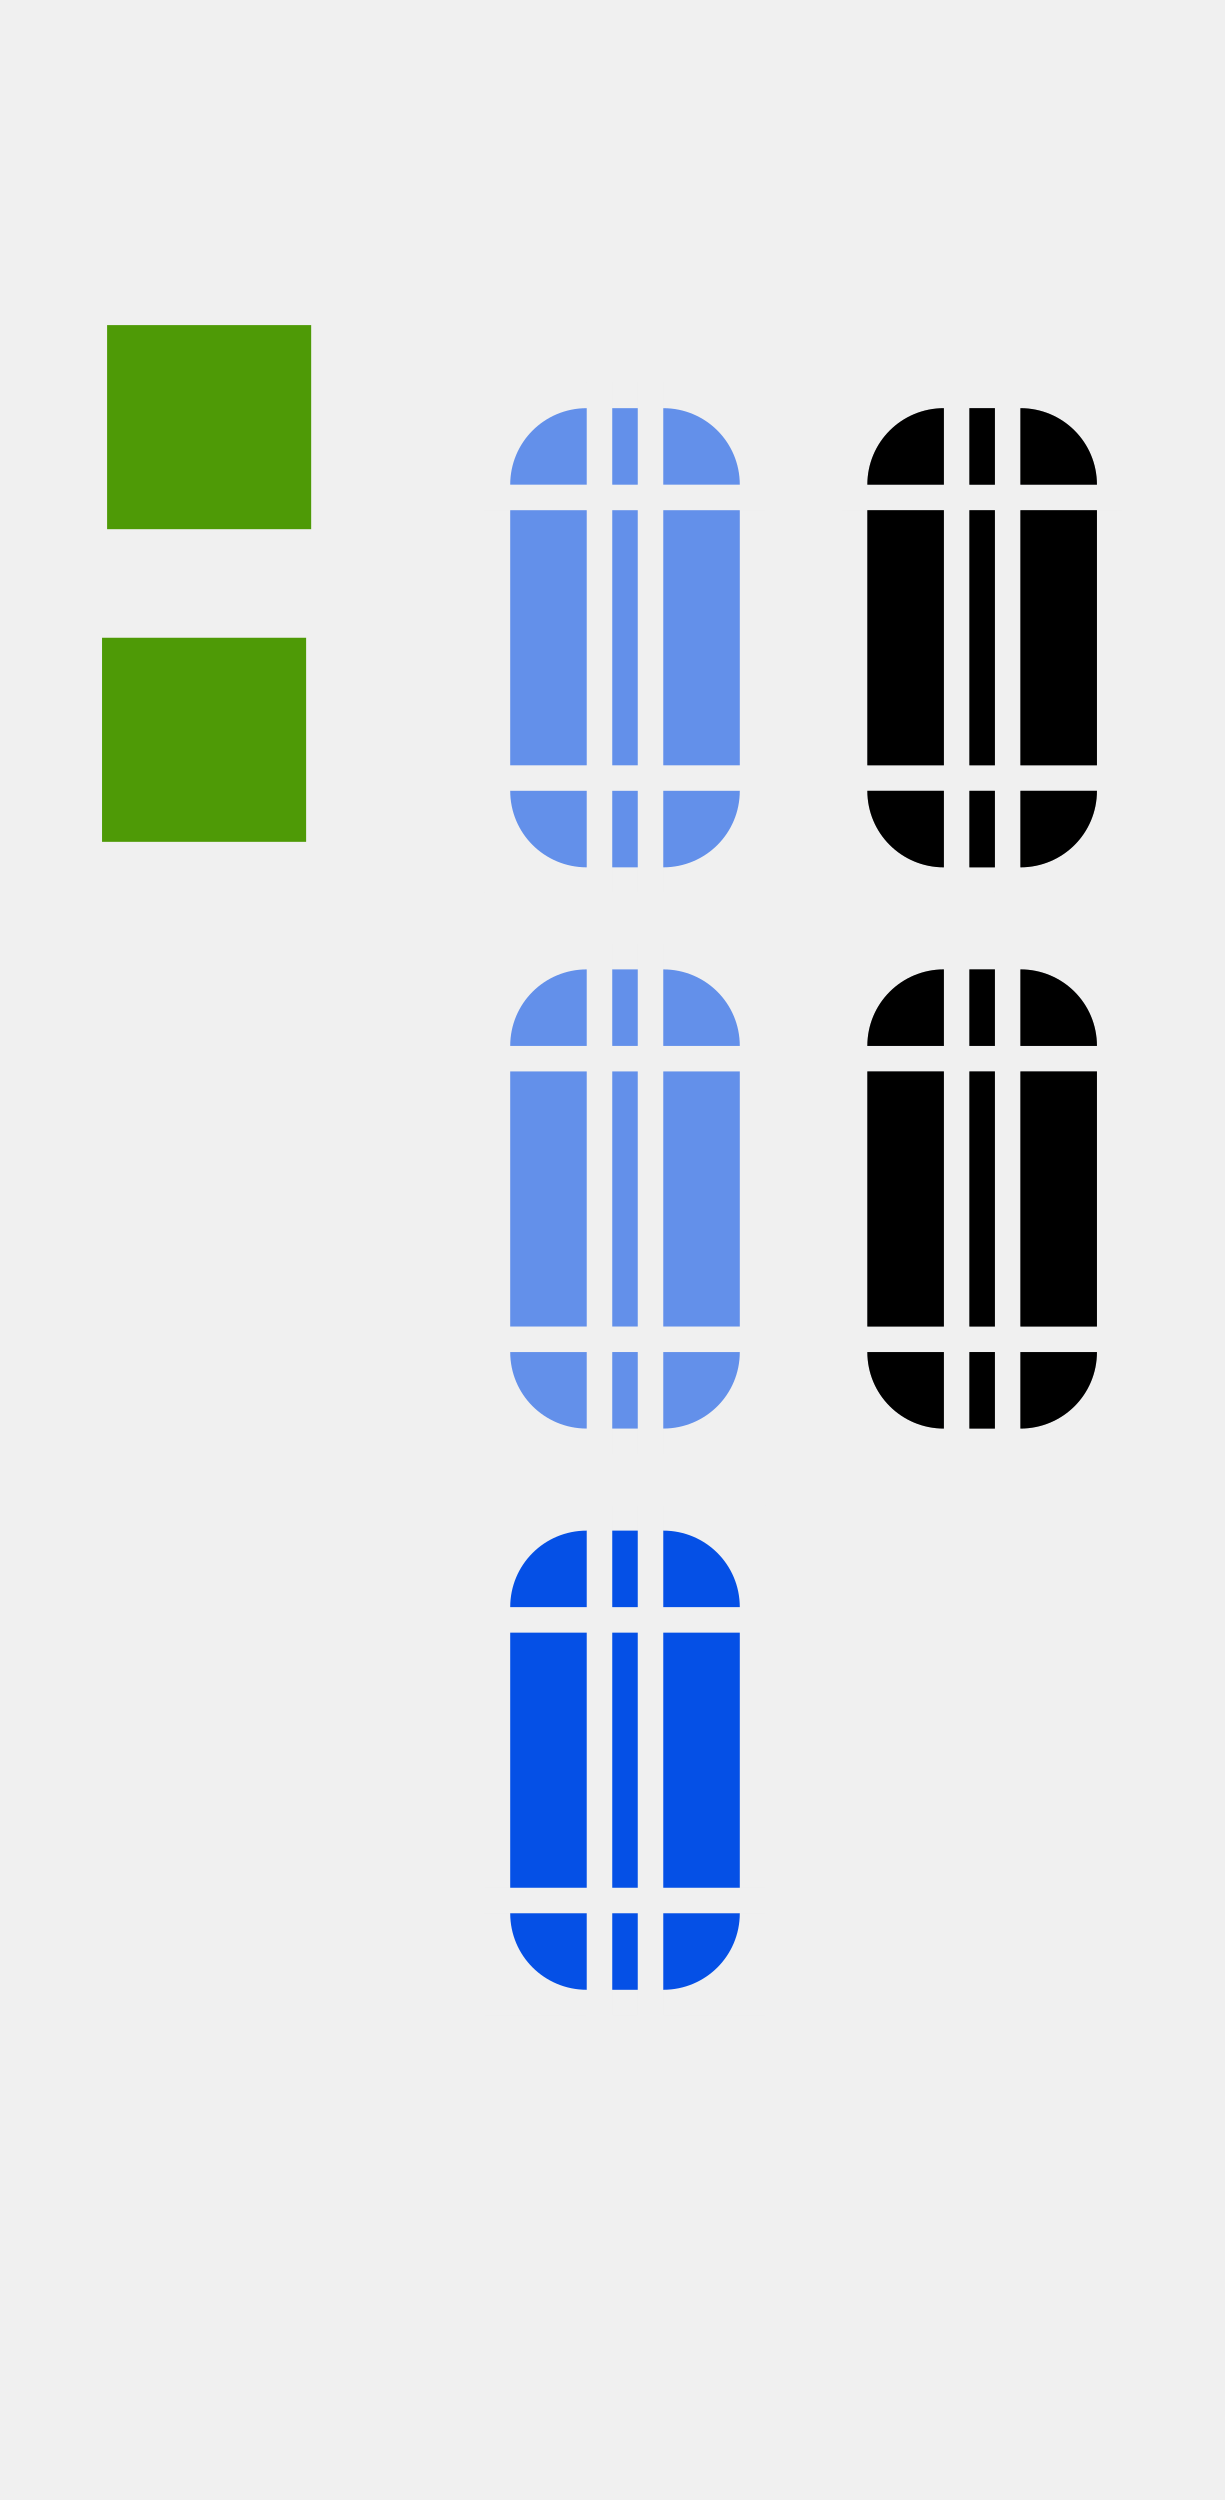
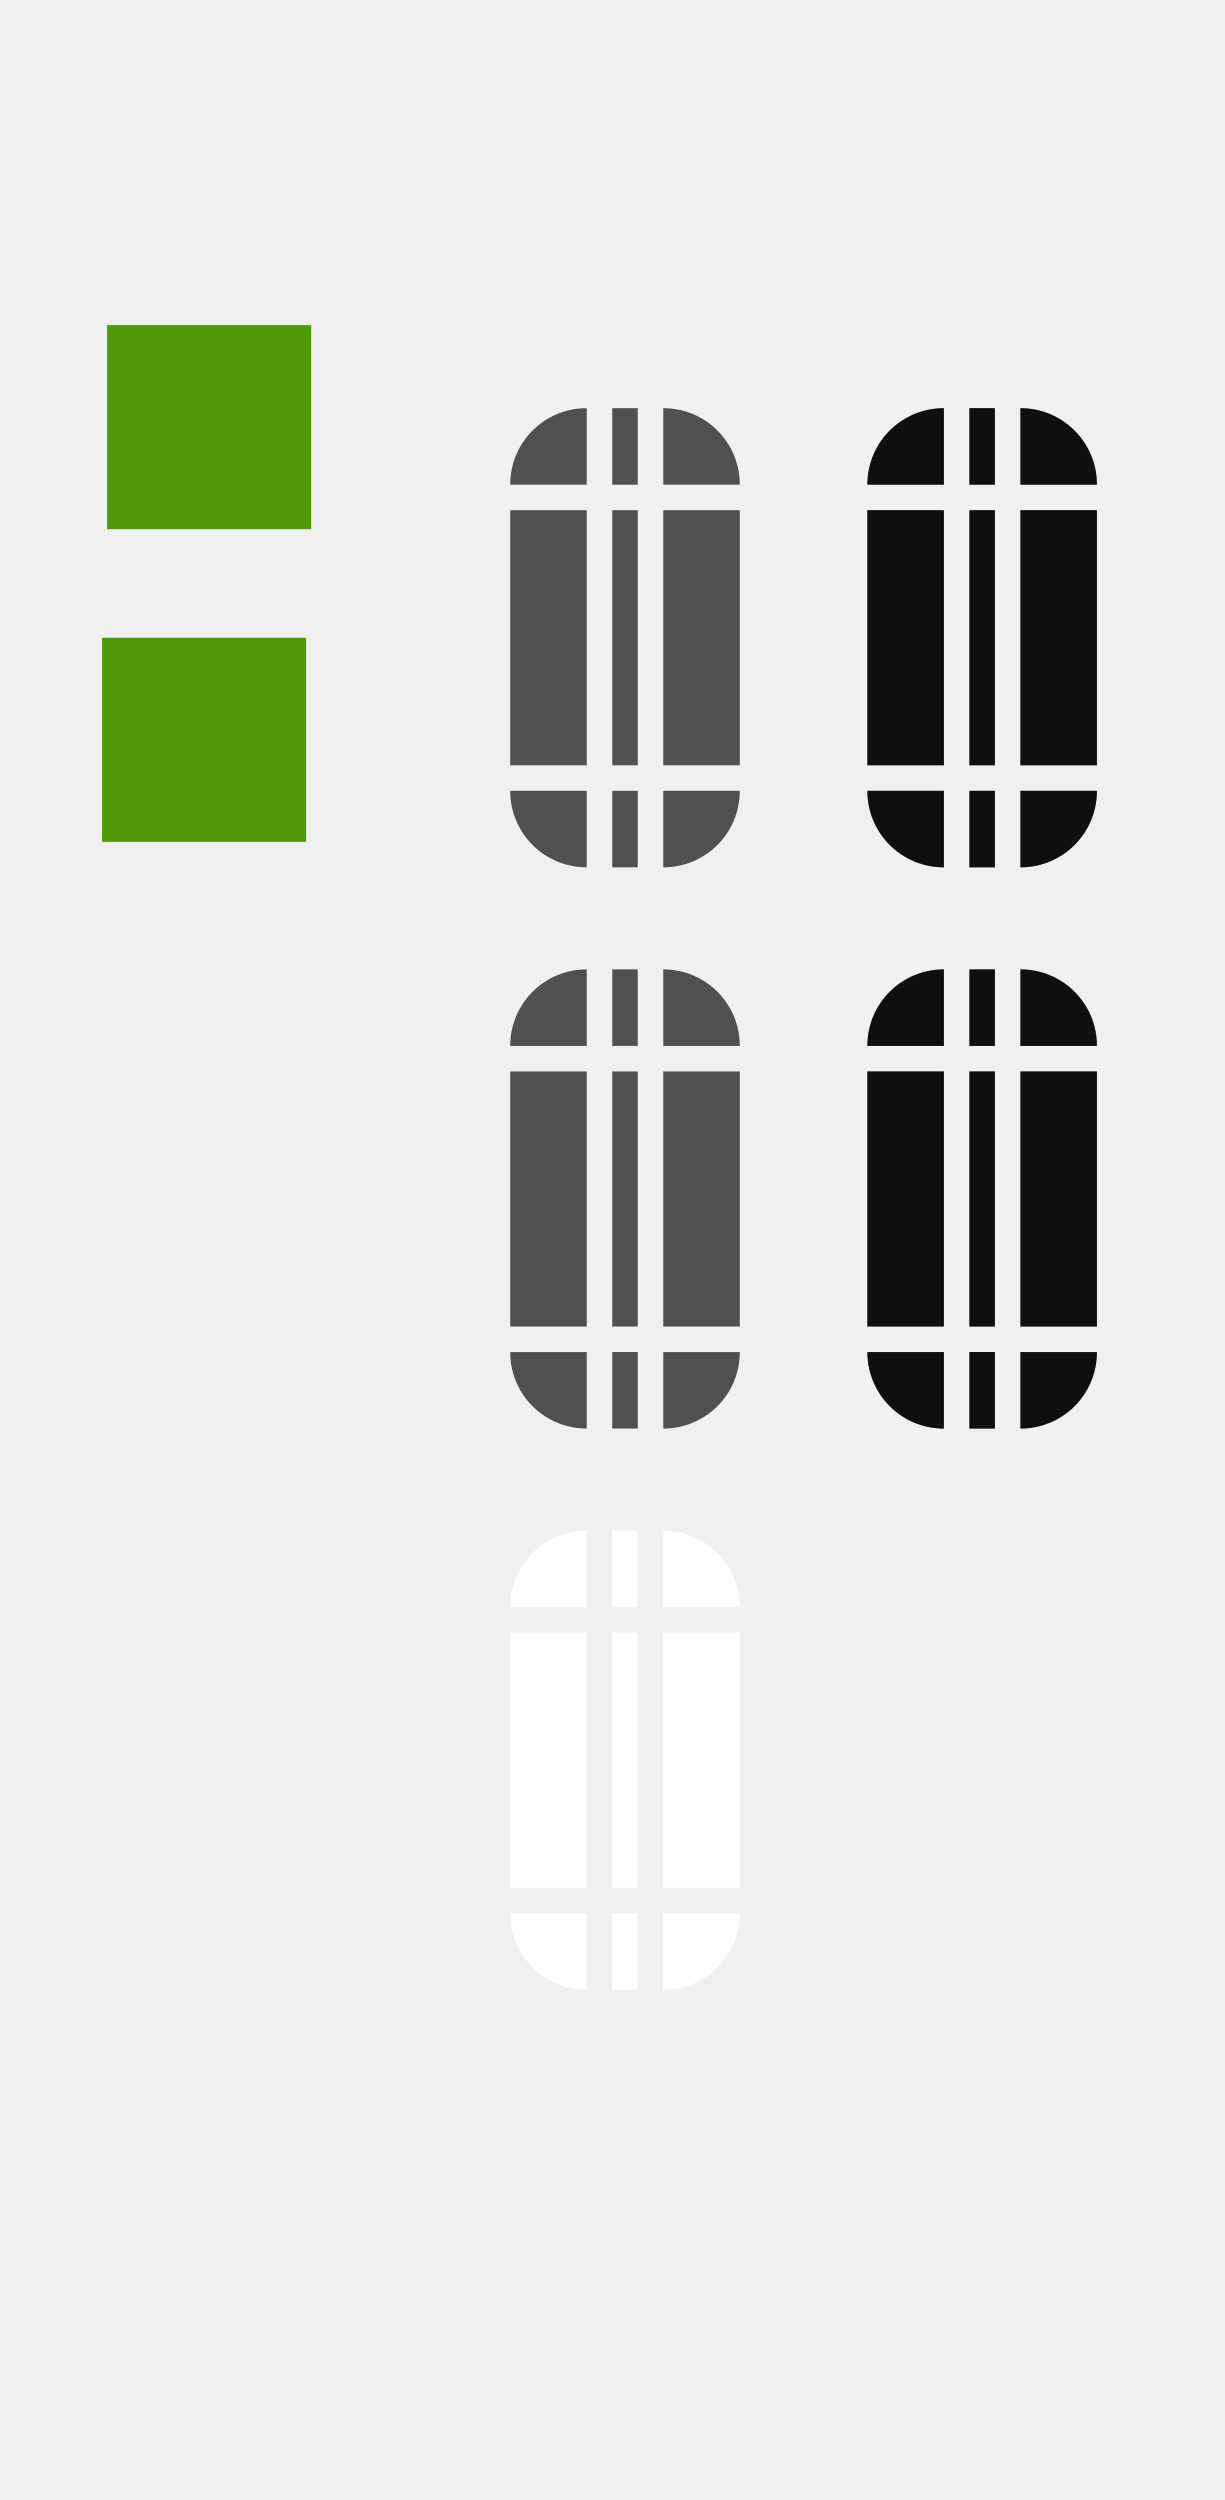
<svg xmlns="http://www.w3.org/2000/svg" width="48" height="98" version="1.0" id="svg254">
  <defs id="defs3">
    <style id="current-color-scheme" type="text/css">.ColorScheme-Text {
        color:#31363b;
        stop-color:#31363b;
      }
      .ColorScheme-Background {
        color:#eff0f1;
        stop-color:#eff0f1;
      }
      .ColorScheme-Highlight {
        color:#3daee9;
        stop-color:#3daee9;
      }
      .ColorScheme-ViewText {
        color:#31363b;
        stop-color:#31363b;
      }
      .ColorScheme-ViewBackground {
        color:#fcfcfc;
        stop-color:#fcfcfc;
      }
      .ColorScheme-ViewHover {
        color:#93cee9;
        stop-color:#93cee9;
      }
      .ColorScheme-ViewFocus{
        color:#3daee9;
        stop-color:#3daee9;
      }
      .ColorScheme-ButtonText {
        color:#31363b;
        stop-color:#31363b;
      }
      .ColorScheme-ButtonBackground {
        color:#eff0f1;
        stop-color:#eff0f1;
      }
      .ColorScheme-ButtonHover {
        color:#93cee9;
        stop-color:#93cee9;
      }
      .ColorScheme-ButtonFocus{
        color:#3daee9;
        stop-color:#3daee9;
      }</style>
  </defs>
-   <rect style="color:#31363b;opacity:0.6;fill:#0550e6;fill-rule:evenodd;fill-opacity:1" height="10" width="1" y="20" x="24" class="ColorScheme-Text" id="slider-center" />
+   <rect style="color:#31363b;opacity:1;fill:#505050;fill-rule:evenodd;fill-opacity:1" height="10" width="1" y="20" x="24" class="ColorScheme-Text" id="slider-center" />
  <g transform="matrix(0.75,0,0,1,19.25,13)" id="slider-right">
-     <path style="color:#31363b;opacity:0.6;fill:#0550e6;fill-rule:evenodd;fill-opacity:1" id="path6" d="m 9,7 v 10 h 4 V 7 Z" class="ColorScheme-Text" />
+     <path style="color:#31363b;opacity:1;fill:#505050;fill-rule:evenodd;fill-opacity:1" id="path6" d="m 9,7 v 10 h 4 V 7 Z" class="ColorScheme-Text" />
    <rect style="opacity:0.01;fill:#e4e6e8" id="rect8" height="10" width="1" y="20" x="29" transform="matrix(1.3333,0,0,1,-25.667,-13)" />
  </g>
  <g transform="matrix(0.75,0,0,0.75,19.25,13.75)" id="slider-topright">
    <rect style="opacity:0.01;fill:#e4e6e8" id="rect11" height="4" width="4" y="15" x="26" transform="matrix(1.3333,0,0,1.3333,-25.667,-18.333)" />
-     <path style="color:#31363b;opacity:0.6;fill:#0550e6;fill-rule:evenodd;fill-opacity:1" id="path13" d="m 9,3 v 4 h 4 C 13,4.784 11.216,3 9,3 Z" class="ColorScheme-Text" />
+     <path style="color:#31363b;opacity:1;fill:#505050;fill-rule:evenodd;fill-opacity:1" id="path13" d="m 9,3 v 4 h 4 C 13,4.784 11.216,3 9,3 Z" class="ColorScheme-Text" />
  </g>
  <g transform="matrix(0.75,0,0,0.75,19.25,18.25)" id="slider-bottomright">
    <rect style="opacity:0.01;fill:#e4e6e8" id="rect16" height="4" width="4" y="31" x="26" transform="matrix(1.3333,0,0,1.3333,-25.667,-24.333)" />
-     <path style="color:#31363b;opacity:0.6;fill:#0550e6;fill-rule:evenodd;fill-opacity:1" id="path18" d="m 9,21 v -4 h 4 c 0,2.216 -1.784,4 -4,4 z" class="ColorScheme-Text" />
+     <path style="color:#31363b;opacity:1;fill:#505050;fill-rule:evenodd;fill-opacity:1" id="path18" d="m 9,21 v -4 h 4 c 0,2.216 -1.784,4 -4,4 z" class="ColorScheme-Text" />
  </g>
  <g transform="matrix(-0.75,0,0,1,29.75,13)" id="slider-left">
-     <path style="color:#31363b;opacity:0.6;fill:#0550e6;fill-rule:evenodd;fill-opacity:1" id="path21" d="m 9,7 v 10 h 4 V 7 Z" class="ColorScheme-Text" />
+     <path style="color:#31363b;opacity:1;fill:#505050;fill-rule:evenodd;fill-opacity:1" id="path21" d="m 9,7 v 10 h 4 V 7 Z" class="ColorScheme-Text" />
    <rect style="opacity:0.01;fill:#e4e6e8" id="rect23" height="10" width="1" y="20" x="19" transform="matrix(-1.3333,0,0,1,39.667,-13)" />
  </g>
  <g transform="matrix(-0.75,0,0,0.75,29.75,13.75)" id="slider-topleft">
    <rect style="opacity:0.01;fill:#e4e6e8" id="rect26" height="4" width="4" y="15" x="19" transform="matrix(-1.3333,0,0,1.3333,39.667,-18.333)" />
-     <path style="color:#31363b;opacity:0.6;fill:#0550e6;fill-rule:evenodd;fill-opacity:1" id="path28" d="m 9,3 v 4 h 4 C 13,4.784 11.216,3 9,3 Z" class="ColorScheme-Text" />
+     <path style="color:#31363b;opacity:1;fill:#505050;fill-rule:evenodd;fill-opacity:1" id="path28" d="m 9,3 v 4 h 4 C 13,4.784 11.216,3 9,3 Z" class="ColorScheme-Text" />
  </g>
  <g transform="matrix(-0.75,0,0,0.75,29.75,18.25)" id="slider-bottomleft">
    <rect style="opacity:0.01;fill:#e4e6e8" id="rect31" height="4" width="4" y="31" x="19" transform="matrix(-1.3333,0,0,1.3333,39.667,-24.333)" />
-     <path style="color:#31363b;opacity:0.6;fill:#0550e6;fill-rule:evenodd;fill-opacity:1" id="path33" d="m 9,21 v -4 h 4 c 0,2.216 -1.784,4 -4,4 z" class="ColorScheme-Text" />
+     <path style="color:#31363b;opacity:1;fill:#505050;fill-rule:evenodd;fill-opacity:1" id="path33" d="m 9,21 v -4 h 4 c 0,2.216 -1.784,4 -4,4 z" class="ColorScheme-Text" />
  </g>
  <g transform="matrix(0,-0.75,-0.1,0,25.7,25.75)" id="slider-top">
    <rect style="opacity:0.01;fill:#e4e6e8" id="rect36" height="4" width="1" y="15" x="24" transform="matrix(0,-10,-1.3333,0,34.333,257)" />
-     <path style="color:#31363b;opacity:0.6;fill:#0550e6;fill-rule:evenodd;fill-opacity:1" id="path38" d="m 9,7 v 10 h 4 V 7 Z" class="ColorScheme-Text" />
+     <path style="color:#31363b;opacity:1;fill:#505050;fill-rule:evenodd;fill-opacity:1" id="path38" d="m 9,7 v 10 h 4 V 7 Z" class="ColorScheme-Text" />
  </g>
  <g transform="matrix(0,0.75,-0.1,0,25.7,24.25)" id="slider-bottom">
    <rect style="opacity:0.01;fill:#e4e6e8" id="rect41" height="4" width="1" y="31" x="24" transform="matrix(0,-10,1.3333,0,-32.333,257)" />
-     <path style="color:#31363b;opacity:0.6;fill:#0550e6;fill-rule:evenodd;fill-opacity:1" id="path43" d="m 9,7 v 10 h 4 V 7 Z" class="ColorScheme-Text" />
+     <path style="color:#31363b;opacity:1;fill:#505050;fill-rule:evenodd;fill-opacity:1" id="path43" d="m 9,7 v 10 h 4 V 7 Z" class="ColorScheme-Text" />
  </g>
  <rect style="fill:#4e9a06" ry="8" rx="0" height="8" width="8" y="25" x="4" id="hint-scrollbar-size" />
  <rect style="fill:#4e9a06;stroke-width:3.893" ry="8" rx="0" height="8" width="8" y="12.744" x="4.198" id="hint-tile-center" />
  <g transform="matrix(0.75,0,0,1,33.25,13)" id="background-vertical-right">
    <path style="color:#31363b;opacity:0.4;fill:currentColor;fill-rule:evenodd" id="path48" d="m 9,7 v 10 h 4 V 7 Z" class="ColorScheme-Text" />
    <rect style="opacity:0.01;fill:#e4e6e8" id="rect50" height="10" width="1" y="20" x="43" transform="matrix(1.3333,0,0,1,-44.333,-13)" />
-     <path style="color:#fcfcfc;opacity:1;fill:#000000;fill-rule:evenodd" id="path52" d="m 9,7 v 10 h 4 V 7 Z" class="ColorScheme-ViewBackground" />
+     <path style="color:#fcfcfc;opacity:1;fill:#0f0f0f;fill-rule:evenodd;fill-opacity:1" id="path52" d="m 9,7 v 10 h 4 V 7 Z" class="ColorScheme-ViewBackground" />
  </g>
  <g transform="matrix(0.75,0,0,0.75,33.25,13.75)" id="background-vertical-topright">
    <rect style="opacity:0.01;fill:#e4e6e8" id="rect55" height="4" width="4" y="15" x="40" transform="matrix(1.3333,0,0,1.3333,-44.333,-18.333)" />
    <path style="color:#31363b;opacity:0.4;fill:currentColor;fill-rule:evenodd" id="path57" d="m 9,3 v 4 h 4 C 13,4.784 11.216,3 9,3 Z" class="ColorScheme-Text" />
-     <path style="color:#fcfcfc;opacity:1;fill:#000000;fill-rule:evenodd" id="path59" d="m 9,3 v 4 h 4 C 13,4.784 11.216,3 9,3 Z" class="ColorScheme-ViewBackground" />
+     <path style="color:#fcfcfc;opacity:1;fill:#0f0f0f;fill-rule:evenodd;fill-opacity:1" id="path59" d="m 9,3 v 4 h 4 C 13,4.784 11.216,3 9,3 Z" class="ColorScheme-ViewBackground" />
  </g>
  <g transform="matrix(0.75,0,0,0.75,33.25,18.25)" id="background-vertical-bottomright">
    <rect style="opacity:0.01;fill:#e4e6e8" id="rect62" height="4" width="4" y="31" x="40" transform="matrix(1.3333,0,0,1.3333,-44.333,-24.333)" />
    <path style="color:#31363b;opacity:0.4;fill:currentColor;fill-rule:evenodd" id="path64" d="m 9,21 v -4 h 4 c 0,2.216 -1.784,4 -4,4 z" class="ColorScheme-Text" />
-     <path style="color:#fcfcfc;opacity:1;fill:#000000;fill-rule:evenodd" id="path66" d="m 9,21 v -4 h 4 c 0,2.216 -1.784,4 -4,4 z" class="ColorScheme-ViewBackground" />
+     <path style="color:#fcfcfc;opacity:1;fill:#0f0f0f;fill-rule:evenodd;fill-opacity:1" id="path66" d="m 9,21 v -4 h 4 c 0,2.216 -1.784,4 -4,4 z" class="ColorScheme-ViewBackground" />
  </g>
  <g transform="matrix(-0.75,0,0,1,43.75,13)" id="background-vertical-left">
    <path style="color:#31363b;opacity:0.4;fill:currentColor;fill-rule:evenodd" id="path69" d="m 9,7 v 10 h 4 V 7 Z" class="ColorScheme-Text" />
    <rect style="opacity:0.01;fill:#e4e6e8" id="rect71" height="10" width="1" y="20" x="33" transform="matrix(-1.3333,0,0,1,58.333,-13)" />
-     <path style="color:#fcfcfc;opacity:1;fill:#000000;fill-rule:evenodd" id="path73" d="m 9,7 v 10 h 4 V 7 Z" class="ColorScheme-ViewBackground" />
+     <path style="color:#fcfcfc;opacity:1;fill:#0f0f0f;fill-rule:evenodd;fill-opacity:1" id="path73" d="m 9,7 v 10 h 4 V 7 Z" class="ColorScheme-ViewBackground" />
  </g>
  <g transform="matrix(-0.75,0,0,0.75,43.75,13.75)" id="background-vertical-topleft">
    <rect style="opacity:0.01;fill:#e4e6e8" id="rect76" height="4" width="4" y="15" x="33" transform="matrix(-1.3333,0,0,1.3333,58.333,-18.333)" />
    <path style="color:#31363b;opacity:0.4;fill:currentColor;fill-rule:evenodd" id="path78" d="m 9,3 v 4 h 4 C 13,4.784 11.216,3 9,3 Z" class="ColorScheme-Text" />
-     <path style="color:#fcfcfc;opacity:1;fill:#000000;fill-rule:evenodd" id="path80" d="m 9,3 v 4 h 4 C 13,4.784 11.216,3 9,3 Z" class="ColorScheme-ViewBackground" />
+     <path style="color:#fcfcfc;opacity:1;fill:#0f0f0f;fill-rule:evenodd;fill-opacity:1" id="path80" d="m 9,3 v 4 h 4 C 13,4.784 11.216,3 9,3 Z" class="ColorScheme-ViewBackground" />
  </g>
  <g transform="matrix(-0.75,0,0,0.75,43.75,18.25)" id="background-vertical-bottomleft">
    <rect style="opacity:0.01;fill:#e4e6e8" id="rect83" height="4" width="4" y="31" x="33" transform="matrix(-1.3333,0,0,1.3333,58.333,-24.333)" />
    <path style="color:#31363b;opacity:0.4;fill:currentColor;fill-rule:evenodd" id="path85" d="m 9,21 v -4 h 4 c 0,2.216 -1.784,4 -4,4 z" class="ColorScheme-Text" />
-     <path style="color:#fcfcfc;opacity:1;fill:#000000;fill-rule:evenodd" id="path87" d="m 9,21 v -4 h 4 c 0,2.216 -1.784,4 -4,4 z" class="ColorScheme-ViewBackground" />
+     <path style="color:#fcfcfc;opacity:1;fill:#0f0f0f;fill-rule:evenodd;fill-opacity:1" id="path87" d="m 9,21 v -4 h 4 c 0,2.216 -1.784,4 -4,4 z" class="ColorScheme-ViewBackground" />
  </g>
  <g transform="matrix(0,-0.75,-0.1,0,39.7,25.75)" id="background-vertical-top">
    <rect style="opacity:0.01;fill:#e4e6e8" id="rect90" height="4" width="1" y="15" x="38" transform="matrix(0,-10,-1.3333,0,34.333,397)" />
    <path style="color:#31363b;opacity:0.4;fill:currentColor;fill-rule:evenodd" id="path92" d="m 9,7 v 10 h 4 V 7 Z" class="ColorScheme-Text" />
-     <path style="color:#fcfcfc;opacity:1;fill:#000000;fill-rule:evenodd" id="path94" d="m 9,7 v 10 h 4 V 7 Z" class="ColorScheme-ViewBackground" />
+     <path style="color:#fcfcfc;opacity:1;fill:#0f0f0f;fill-rule:evenodd;fill-opacity:1" id="path94" d="m 9,7 v 10 h 4 V 7 Z" class="ColorScheme-ViewBackground" />
  </g>
  <g transform="matrix(0,0.75,-0.1,0,39.7,24.25)" id="background-vertical-bottom">
    <rect style="opacity:0.01;fill:#e4e6e8" id="rect97" height="4" width="1" y="31" x="38" transform="matrix(0,-10,1.3333,0,-32.333,397)" />
    <path style="color:#31363b;opacity:0.4;fill:currentColor;fill-rule:evenodd" id="path99" d="m 9,7 v 10 h 4 V 7 Z" class="ColorScheme-Text" />
-     <path style="color:#fcfcfc;opacity:1;fill:#000000;fill-rule:evenodd" id="path101" d="m 9,7 v 10 h 4 V 7 Z" class="ColorScheme-ViewBackground" />
-   </g>
-   <rect style="color:#93cee9;fill:#0550e6;fill-rule:evenodd;fill-opacity:1" height="10" width="1" y="64" x="24" class="ColorScheme-ButtonHover" id="sunken-slider-center" />
+     <path style="color:#fcfcfc;opacity:1;fill:#0f0f0f;fill-rule:evenodd;fill-opacity:1" id="path101" d="m 9,7 v 10 h 4 V 7 Z" class="ColorScheme-ViewBackground" />
+   </g>
+   <rect style="color:#93cee9;fill:#ffffff;fill-rule:evenodd;fill-opacity:1" height="10" width="1" y="64" x="24" class="ColorScheme-ButtonHover" id="sunken-slider-center" />
  <g transform="matrix(0.75,0,0,1,19.25,57)" id="sunken-slider-right">
-     <path style="color:#93cee9;fill:#0550e6;fill-rule:evenodd;fill-opacity:1" id="path105" d="m 9,7 v 10 h 4 V 7 Z" class="ColorScheme-ButtonHover" />
+     <path style="color:#93cee9;fill:#ffffff;fill-rule:evenodd;fill-opacity:1" id="path105" d="m 9,7 v 10 h 4 V 7 Z" class="ColorScheme-ButtonHover" />
    <rect style="opacity:0.01;fill:#e4e6e8" id="rect107" height="10" width="1" y="64" x="29" transform="matrix(1.3333,0,0,1,-25.667,-57)" />
  </g>
  <g transform="matrix(0.75,0,0,0.75,19.25,57.75)" id="sunken-slider-topright">
    <rect style="opacity:0.01;fill:#e4e6e8" id="rect110" height="4" width="4" y="59" x="26" transform="matrix(1.3333,0,0,1.3333,-25.667,-77)" />
-     <path style="color:#93cee9;fill:#0550e6;fill-rule:evenodd;fill-opacity:1" id="path112" d="m 9,3 v 4 h 4 C 13,4.784 11.216,3 9,3 Z" class="ColorScheme-ButtonHover" />
+     <path style="color:#93cee9;fill:#ffffff;fill-rule:evenodd;fill-opacity:1" id="path112" d="m 9,3 v 4 h 4 C 13,4.784 11.216,3 9,3 Z" class="ColorScheme-ButtonHover" />
  </g>
  <g transform="matrix(0.75,0,0,0.75,19.25,62.25)" id="sunken-slider-bottomright">
    <rect style="opacity:0.01;fill:#e4e6e8" id="rect115" height="4" width="4" y="75" x="26" transform="matrix(1.3333,0,0,1.3333,-25.667,-83)" />
-     <path style="color:#93cee9;fill:#0550e6;fill-rule:evenodd;fill-opacity:1" id="path117" d="m 9,21 v -4 h 4 c 0,2.216 -1.784,4 -4,4 z" class="ColorScheme-ButtonHover" />
+     <path style="color:#93cee9;fill:#ffffff;fill-rule:evenodd;fill-opacity:1" id="path117" d="m 9,21 v -4 h 4 c 0,2.216 -1.784,4 -4,4 z" class="ColorScheme-ButtonHover" />
  </g>
  <g transform="matrix(-0.75,0,0,1,29.75,57)" id="sunken-slider-left">
-     <path style="color:#93cee9;fill:#0550e6;fill-rule:evenodd;fill-opacity:1" id="path120" d="m 9,7 v 10 h 4 V 7 Z" class="ColorScheme-ButtonHover" />
+     <path style="color:#93cee9;fill:#ffffff;fill-rule:evenodd;fill-opacity:1" id="path120" d="m 9,7 v 10 h 4 V 7 Z" class="ColorScheme-ButtonHover" />
    <rect style="opacity:0.01;fill:#e4e6e8" id="rect122" height="10" width="1" y="64" x="19" transform="matrix(-1.3333,0,0,1,39.667,-57)" />
  </g>
  <g transform="matrix(-0.75,0,0,0.75,29.75,57.75)" id="sunken-slider-topleft">
    <rect style="opacity:0.01;fill:#e4e6e8" id="rect125" height="4" width="4" y="59" x="19" transform="matrix(-1.3333,0,0,1.3333,39.667,-77)" />
-     <path style="color:#93cee9;fill:#0550e6;fill-rule:evenodd;fill-opacity:1" id="path127" d="m 9,3 v 4 h 4 C 13,4.784 11.216,3 9,3 Z" class="ColorScheme-ButtonHover" />
+     <path style="color:#93cee9;fill:#ffffff;fill-rule:evenodd;fill-opacity:1" id="path127" d="m 9,3 v 4 h 4 C 13,4.784 11.216,3 9,3 Z" class="ColorScheme-ButtonHover" />
  </g>
  <g transform="matrix(-0.75,0,0,0.75,29.75,62.25)" id="sunken-slider-bottomleft">
    <rect style="opacity:0.01;fill:#e4e6e8" id="rect130" height="4" width="4" y="75" x="19" transform="matrix(-1.3333,0,0,1.3333,39.667,-83)" />
-     <path style="color:#93cee9;fill:#0550e6;fill-rule:evenodd;fill-opacity:1" id="path132" d="m 9,21 v -4 h 4 c 0,2.216 -1.784,4 -4,4 z" class="ColorScheme-ButtonHover" />
+     <path style="color:#93cee9;fill:#ffffff;fill-rule:evenodd;fill-opacity:1" id="path132" d="m 9,21 v -4 h 4 c 0,2.216 -1.784,4 -4,4 z" class="ColorScheme-ButtonHover" />
  </g>
  <g transform="matrix(0,-0.75,-0.1,0,25.7,69.75)" id="sunken-slider-top">
    <rect style="opacity:0.01;fill:#e4e6e8" id="rect135" height="4" width="1" y="59" x="24" transform="matrix(0,-10,-1.3333,0,93,257)" />
-     <path style="color:#93cee9;fill:#0550e6;fill-rule:evenodd;fill-opacity:1" id="path137" d="m 9,7 v 10 h 4 V 7 Z" class="ColorScheme-ButtonHover" />
+     <path style="color:#93cee9;fill:#ffffff;fill-rule:evenodd;fill-opacity:1" id="path137" d="m 9,7 v 10 h 4 V 7 Z" class="ColorScheme-ButtonHover" />
  </g>
  <g transform="matrix(0,0.75,-0.1,0,25.7,68.25)" id="sunken-slider-bottom">
    <rect style="opacity:0.01;fill:#e4e6e8" id="rect140" height="4" width="1" y="75" x="24" transform="matrix(0,-10,1.3333,0,-91,257)" />
-     <path style="color:#93cee9;fill:#0550e6;fill-rule:evenodd;fill-opacity:1" id="path142" d="m 9,7 v 10 h 4 V 7 Z" class="ColorScheme-ButtonHover" />
-   </g>
-   <rect style="color:#93cee9;opacity:0.6;fill:#0550e6;fill-rule:evenodd;fill-opacity:1" height="10" width="1" y="42" x="24" class="ColorScheme-ButtonHover" id="mouseover-slider-center" />
+     <path style="color:#93cee9;fill:#ffffff;fill-rule:evenodd;fill-opacity:1" id="path142" d="m 9,7 v 10 h 4 V 7 Z" class="ColorScheme-ButtonHover" />
+   </g>
+   <rect style="color:#93cee9;opacity:1;fill:#505050;fill-rule:evenodd;fill-opacity:1" height="10" width="1" y="42" x="24" class="ColorScheme-ButtonHover" id="mouseover-slider-center" />
  <g transform="matrix(0.75,0,0,1,19.25,35)" id="mouseover-slider-right">
-     <path style="color:#93cee9;opacity:0.6;fill:#0550e6;fill-rule:evenodd;fill-opacity:1" id="path146" d="m 9,7 v 10 h 4 V 7 Z" class="ColorScheme-ButtonHover" />
+     <path style="color:#93cee9;opacity:1;fill:#505050;fill-rule:evenodd;fill-opacity:1" id="path146" d="m 9,7 v 10 h 4 V 7 Z" class="ColorScheme-ButtonHover" />
    <rect style="opacity:0.01;fill:#e4e6e8" id="rect148" height="10" width="1" y="64" x="29" transform="matrix(1.3333,0,0,1,-25.667,-57)" />
  </g>
  <g transform="matrix(0.75,0,0,0.75,19.25,35.75)" id="mouseover-slider-topright">
    <rect style="opacity:0.01;fill:#e4e6e8" id="rect151" height="4" width="4" y="59" x="26" transform="matrix(1.3333,0,0,1.3333,-25.667,-77)" />
-     <path style="color:#93cee9;opacity:0.6;fill:#0550e6;fill-rule:evenodd;fill-opacity:1" id="path153" d="m 9,3 v 4 h 4 C 13,4.784 11.216,3 9,3 Z" class="ColorScheme-ButtonHover" />
+     <path style="color:#93cee9;opacity:1;fill:#505050;fill-rule:evenodd;fill-opacity:1" id="path153" d="m 9,3 v 4 h 4 C 13,4.784 11.216,3 9,3 Z" class="ColorScheme-ButtonHover" />
  </g>
  <g transform="matrix(0.75,0,0,0.75,19.25,40.25)" id="mouseover-slider-bottomright">
    <rect style="opacity:0.01;fill:#e4e6e8" id="rect156" height="4" width="4" y="75" x="26" transform="matrix(1.3333,0,0,1.3333,-25.667,-83)" />
-     <path style="color:#93cee9;opacity:0.6;fill:#0550e6;fill-rule:evenodd;fill-opacity:1" id="path158" d="m 9,21 v -4 h 4 c 0,2.216 -1.784,4 -4,4 z" class="ColorScheme-ButtonHover" />
+     <path style="color:#93cee9;opacity:1;fill:#505050;fill-rule:evenodd;fill-opacity:1" id="path158" d="m 9,21 v -4 h 4 c 0,2.216 -1.784,4 -4,4 z" class="ColorScheme-ButtonHover" />
  </g>
  <g transform="matrix(-0.75,0,0,1,29.75,35)" id="mouseover-slider-left">
-     <path style="color:#93cee9;opacity:0.6;fill:#0550e6;fill-rule:evenodd;fill-opacity:1" id="path161" d="m 9,7 v 10 h 4 V 7 Z" class="ColorScheme-ButtonHover" />
+     <path style="color:#93cee9;opacity:1;fill:#505050;fill-rule:evenodd;fill-opacity:1" id="path161" d="m 9,7 v 10 h 4 V 7 Z" class="ColorScheme-ButtonHover" />
    <rect style="opacity:0.01;fill:#e4e6e8" id="rect163" height="10" width="1" y="64" x="19" transform="matrix(-1.3333,0,0,1,39.667,-57)" />
  </g>
  <g transform="matrix(-0.75,0,0,0.75,29.75,35.75)" id="mouseover-slider-topleft">
    <rect style="opacity:0.01;fill:#e4e6e8" id="rect166" height="4" width="4" y="59" x="19" transform="matrix(-1.3333,0,0,1.3333,39.667,-77)" />
-     <path style="color:#93cee9;opacity:0.6;fill:#0550e6;fill-rule:evenodd;fill-opacity:1" id="path168" d="m 9,3 v 4 h 4 C 13,4.784 11.216,3 9,3 Z" class="ColorScheme-ButtonHover" />
+     <path style="color:#93cee9;opacity:1;fill:#505050;fill-rule:evenodd;fill-opacity:1" id="path168" d="m 9,3 v 4 h 4 C 13,4.784 11.216,3 9,3 Z" class="ColorScheme-ButtonHover" />
  </g>
  <g transform="matrix(-0.75,0,0,0.75,29.75,40.25)" id="mouseover-slider-bottomleft">
    <rect style="opacity:0.01;fill:#e4e6e8" id="rect171" height="4" width="4" y="75" x="19" transform="matrix(-1.3333,0,0,1.3333,39.667,-83)" />
-     <path style="color:#93cee9;opacity:0.6;fill:#0550e6;fill-rule:evenodd;fill-opacity:1" id="path173" d="m 9,21 v -4 h 4 c 0,2.216 -1.784,4 -4,4 z" class="ColorScheme-ButtonHover" />
+     <path style="color:#93cee9;opacity:1;fill:#505050;fill-rule:evenodd;fill-opacity:1" id="path173" d="m 9,21 v -4 h 4 c 0,2.216 -1.784,4 -4,4 z" class="ColorScheme-ButtonHover" />
  </g>
  <g transform="matrix(0,-0.75,-0.1,0,25.7,47.75)" id="mouseover-slider-top">
    <rect style="opacity:0.01;fill:#e4e6e8" id="rect176" height="4" width="1" y="59" x="24" transform="matrix(0,-10,-1.3333,0,93,257)" />
-     <path style="color:#93cee9;opacity:0.6;fill:#0550e6;fill-rule:evenodd;fill-opacity:1" id="path178" d="m 9,7 v 10 h 4 V 7 Z" class="ColorScheme-ButtonHover" />
+     <path style="color:#93cee9;opacity:1;fill:#505050;fill-rule:evenodd;fill-opacity:1" id="path178" d="m 9,7 v 10 h 4 V 7 Z" class="ColorScheme-ButtonHover" />
  </g>
  <g transform="matrix(0,0.75,-0.1,0,25.7,46.25)" id="mouseover-slider-bottom">
    <rect style="opacity:0.01;fill:#e4e6e8" id="rect181" height="4" width="1" y="75" x="24" transform="matrix(0,-10,1.3333,0,-91,257)" />
-     <path style="color:#93cee9;opacity:0.6;fill:#0550e6;fill-rule:evenodd;fill-opacity:1" id="path183" d="m 9,7 v 10 h 4 V 7 Z" class="ColorScheme-ButtonHover" />
+     <path style="color:#93cee9;opacity:1;fill:#505050;fill-rule:evenodd;fill-opacity:1" id="path183" d="m 9,7 v 10 h 4 V 7 Z" class="ColorScheme-ButtonHover" />
  </g>
  <g style="fill-rule:evenodd" id="background-vertical-center">
    <rect style="color:#31363b;opacity:0.4;fill:currentColor" id="rect186" height="10" width="1" y="20" x="38" class="ColorScheme-Text" />
-     <rect style="color:#fcfcfc;opacity:1;fill:#000000" id="rect188" height="10" width="1" y="20" x="38" class="ColorScheme-ViewBackground" />
+     <rect style="color:#fcfcfc;opacity:1;fill:#0f0f0f;fill-opacity:1" id="rect188" height="10" width="1" y="20" x="38" class="ColorScheme-ViewBackground" />
  </g>
  <g transform="matrix(0.75,0,0,1,33.25,35)" id="background-horizontal-right">
    <path style="color:#31363b;opacity:0.4;fill:currentColor;fill-rule:evenodd" id="path191" d="m 9,7 v 10 h 4 V 7 Z" class="ColorScheme-Text" />
    <rect style="opacity:0.01;fill:#e4e6e8" id="rect193" height="10" width="1" y="20" x="43" transform="matrix(1.3333,0,0,1,-44.333,-13)" />
-     <path style="color:#fcfcfc;opacity:1;fill:#000000;fill-rule:evenodd" id="path195" d="m 9,7 v 10 h 4 V 7 Z" class="ColorScheme-ViewBackground" />
+     <path style="color:#fcfcfc;opacity:1;fill:#0f0f0f;fill-rule:evenodd;fill-opacity:1" id="path195" d="m 9,7 v 10 h 4 V 7 Z" class="ColorScheme-ViewBackground" />
  </g>
  <g transform="matrix(0.75,0,0,0.75,33.25,35.75)" id="background-horizontal-topright">
    <rect style="opacity:0.01;fill:#e4e6e8" id="rect198" height="4" width="4" y="15" x="40" transform="matrix(1.3333,0,0,1.3333,-44.333,-18.333)" />
    <path style="color:#31363b;opacity:0.4;fill:currentColor;fill-rule:evenodd" id="path200" d="m 9,3 v 4 h 4 C 13,4.784 11.216,3 9,3 Z" class="ColorScheme-Text" />
-     <path style="color:#fcfcfc;opacity:1;fill:#000000;fill-rule:evenodd" id="path202" d="m 9,3 v 4 h 4 C 13,4.784 11.216,3 9,3 Z" class="ColorScheme-ViewBackground" />
+     <path style="color:#fcfcfc;opacity:1;fill:#0f0f0f;fill-rule:evenodd;fill-opacity:1" id="path202" d="m 9,3 v 4 h 4 C 13,4.784 11.216,3 9,3 Z" class="ColorScheme-ViewBackground" />
  </g>
  <g transform="matrix(0.75,0,0,0.75,33.25,40.25)" id="background-horizontal-bottomright">
    <rect style="opacity:0.01;fill:#e4e6e8" id="rect205" height="4" width="4" y="31" x="40" transform="matrix(1.3333,0,0,1.3333,-44.333,-24.333)" />
    <path style="color:#31363b;opacity:0.4;fill:currentColor;fill-rule:evenodd" id="path207" d="m 9,21 v -4 h 4 c 0,2.216 -1.784,4 -4,4 z" class="ColorScheme-Text" />
-     <path style="color:#fcfcfc;opacity:1;fill:#000000;fill-rule:evenodd" id="path209" d="m 9,21 v -4 h 4 c 0,2.216 -1.784,4 -4,4 z" class="ColorScheme-ViewBackground" />
+     <path style="color:#fcfcfc;opacity:1;fill:#0f0f0f;fill-rule:evenodd;fill-opacity:1" id="path209" d="m 9,21 v -4 h 4 c 0,2.216 -1.784,4 -4,4 z" class="ColorScheme-ViewBackground" />
  </g>
  <g transform="matrix(-0.75,0,0,1,43.75,35)" id="background-horizontal-left">
    <path style="color:#31363b;opacity:0.4;fill:currentColor;fill-rule:evenodd" id="path212" d="m 9,7 v 10 h 4 V 7 Z" class="ColorScheme-Text" />
    <rect style="opacity:0.01;fill:#e4e6e8" id="rect214" height="10" width="1" y="20" x="33" transform="matrix(-1.3333,0,0,1,58.333,-13)" />
-     <path style="color:#fcfcfc;opacity:1;fill:#000000;fill-rule:evenodd" id="path216" d="m 9,7 v 10 h 4 V 7 Z" class="ColorScheme-ViewBackground" />
+     <path style="color:#fcfcfc;opacity:1;fill:#0f0f0f;fill-rule:evenodd;fill-opacity:1" id="path216" d="m 9,7 v 10 h 4 V 7 Z" class="ColorScheme-ViewBackground" />
  </g>
  <g transform="matrix(-0.75,0,0,0.75,43.75,35.75)" id="background-horizontal-topleft">
    <rect style="opacity:0.01;fill:#e4e6e8" id="rect219" height="4" width="4" y="15" x="33" transform="matrix(-1.3333,0,0,1.3333,58.333,-18.333)" />
    <path style="color:#31363b;opacity:0.4;fill:currentColor;fill-rule:evenodd" id="path221" d="m 9,3 v 4 h 4 C 13,4.784 11.216,3 9,3 Z" class="ColorScheme-Text" />
-     <path style="color:#fcfcfc;opacity:1;fill:#000000;fill-rule:evenodd" id="path223" d="m 9,3 v 4 h 4 C 13,4.784 11.216,3 9,3 Z" class="ColorScheme-ViewBackground" />
+     <path style="color:#fcfcfc;opacity:1;fill:#0f0f0f;fill-rule:evenodd;fill-opacity:1" id="path223" d="m 9,3 v 4 h 4 C 13,4.784 11.216,3 9,3 Z" class="ColorScheme-ViewBackground" />
  </g>
  <g transform="matrix(-0.75,0,0,0.75,43.75,40.25)" id="background-horizontal-bottomleft">
    <rect style="opacity:0.01;fill:#e4e6e8" id="rect226" height="4" width="4" y="31" x="33" transform="matrix(-1.3333,0,0,1.3333,58.333,-24.333)" />
    <path style="color:#31363b;opacity:0.4;fill:currentColor;fill-rule:evenodd" id="path228" d="m 9,21 v -4 h 4 c 0,2.216 -1.784,4 -4,4 z" class="ColorScheme-Text" />
-     <path style="color:#fcfcfc;opacity:1;fill:#000000;fill-rule:evenodd" id="path230" d="m 9,21 v -4 h 4 c 0,2.216 -1.784,4 -4,4 z" class="ColorScheme-ViewBackground" />
+     <path style="color:#fcfcfc;opacity:1;fill:#0f0f0f;fill-rule:evenodd;fill-opacity:1" id="path230" d="m 9,21 v -4 h 4 c 0,2.216 -1.784,4 -4,4 z" class="ColorScheme-ViewBackground" />
  </g>
  <g transform="matrix(0,-0.75,-0.1,0,39.7,47.75)" id="background-horizontal-top">
    <rect style="opacity:0.01;fill:#e4e6e8" id="rect233" height="4" width="1" y="15" x="38" transform="matrix(0,-10,-1.3333,0,34.333,397)" />
    <path style="color:#31363b;opacity:0.4;fill:currentColor;fill-rule:evenodd" id="path235" d="m 9,7 v 10 h 4 V 7 Z" class="ColorScheme-Text" />
-     <path style="color:#fcfcfc;opacity:1;fill:#000000;fill-rule:evenodd" id="path237" d="m 9,7 v 10 h 4 V 7 Z" class="ColorScheme-ViewBackground" />
+     <path style="color:#fcfcfc;opacity:1;fill:#0f0f0f;fill-rule:evenodd;fill-opacity:1" id="path237" d="m 9,7 v 10 h 4 V 7 Z" class="ColorScheme-ViewBackground" />
  </g>
  <g transform="matrix(0,0.75,-0.1,0,39.7,46.25)" id="background-horizontal-bottom">
    <rect style="opacity:0.01;fill:#e4e6e8" id="rect240" height="4" width="1" y="31" x="38" transform="matrix(0,-10,1.3333,0,-32.333,397)" />
    <path style="color:#31363b;opacity:0.4;fill:currentColor;fill-rule:evenodd" id="path242" d="m 9,7 v 10 h 4 V 7 Z" class="ColorScheme-Text" />
-     <path style="color:#fcfcfc;opacity:1;fill:#000000;fill-rule:evenodd" id="path244" d="m 9,7 v 10 h 4 V 7 Z" class="ColorScheme-ViewBackground" />
+     <path style="color:#fcfcfc;opacity:1;fill:#0f0f0f;fill-rule:evenodd;fill-opacity:1" id="path244" d="m 9,7 v 10 h 4 V 7 Z" class="ColorScheme-ViewBackground" />
  </g>
  <g style="fill-rule:evenodd" transform="translate(9.35e-7,22)" id="background-horizontal-center">
    <rect style="color:#31363b;opacity:0.4;fill:currentColor" id="rect247" height="10" width="1" y="20" x="38" class="ColorScheme-Text" />
-     <rect style="color:#fcfcfc;opacity:1;fill:#000000" id="rect249" height="10" width="1" y="20" x="38" class="ColorScheme-ViewBackground" />
+     <rect style="color:#fcfcfc;opacity:1;fill:#0f0f0f;fill-opacity:1" id="rect249" height="10" width="1" y="20" x="38" class="ColorScheme-ViewBackground" />
  </g>
</svg>
